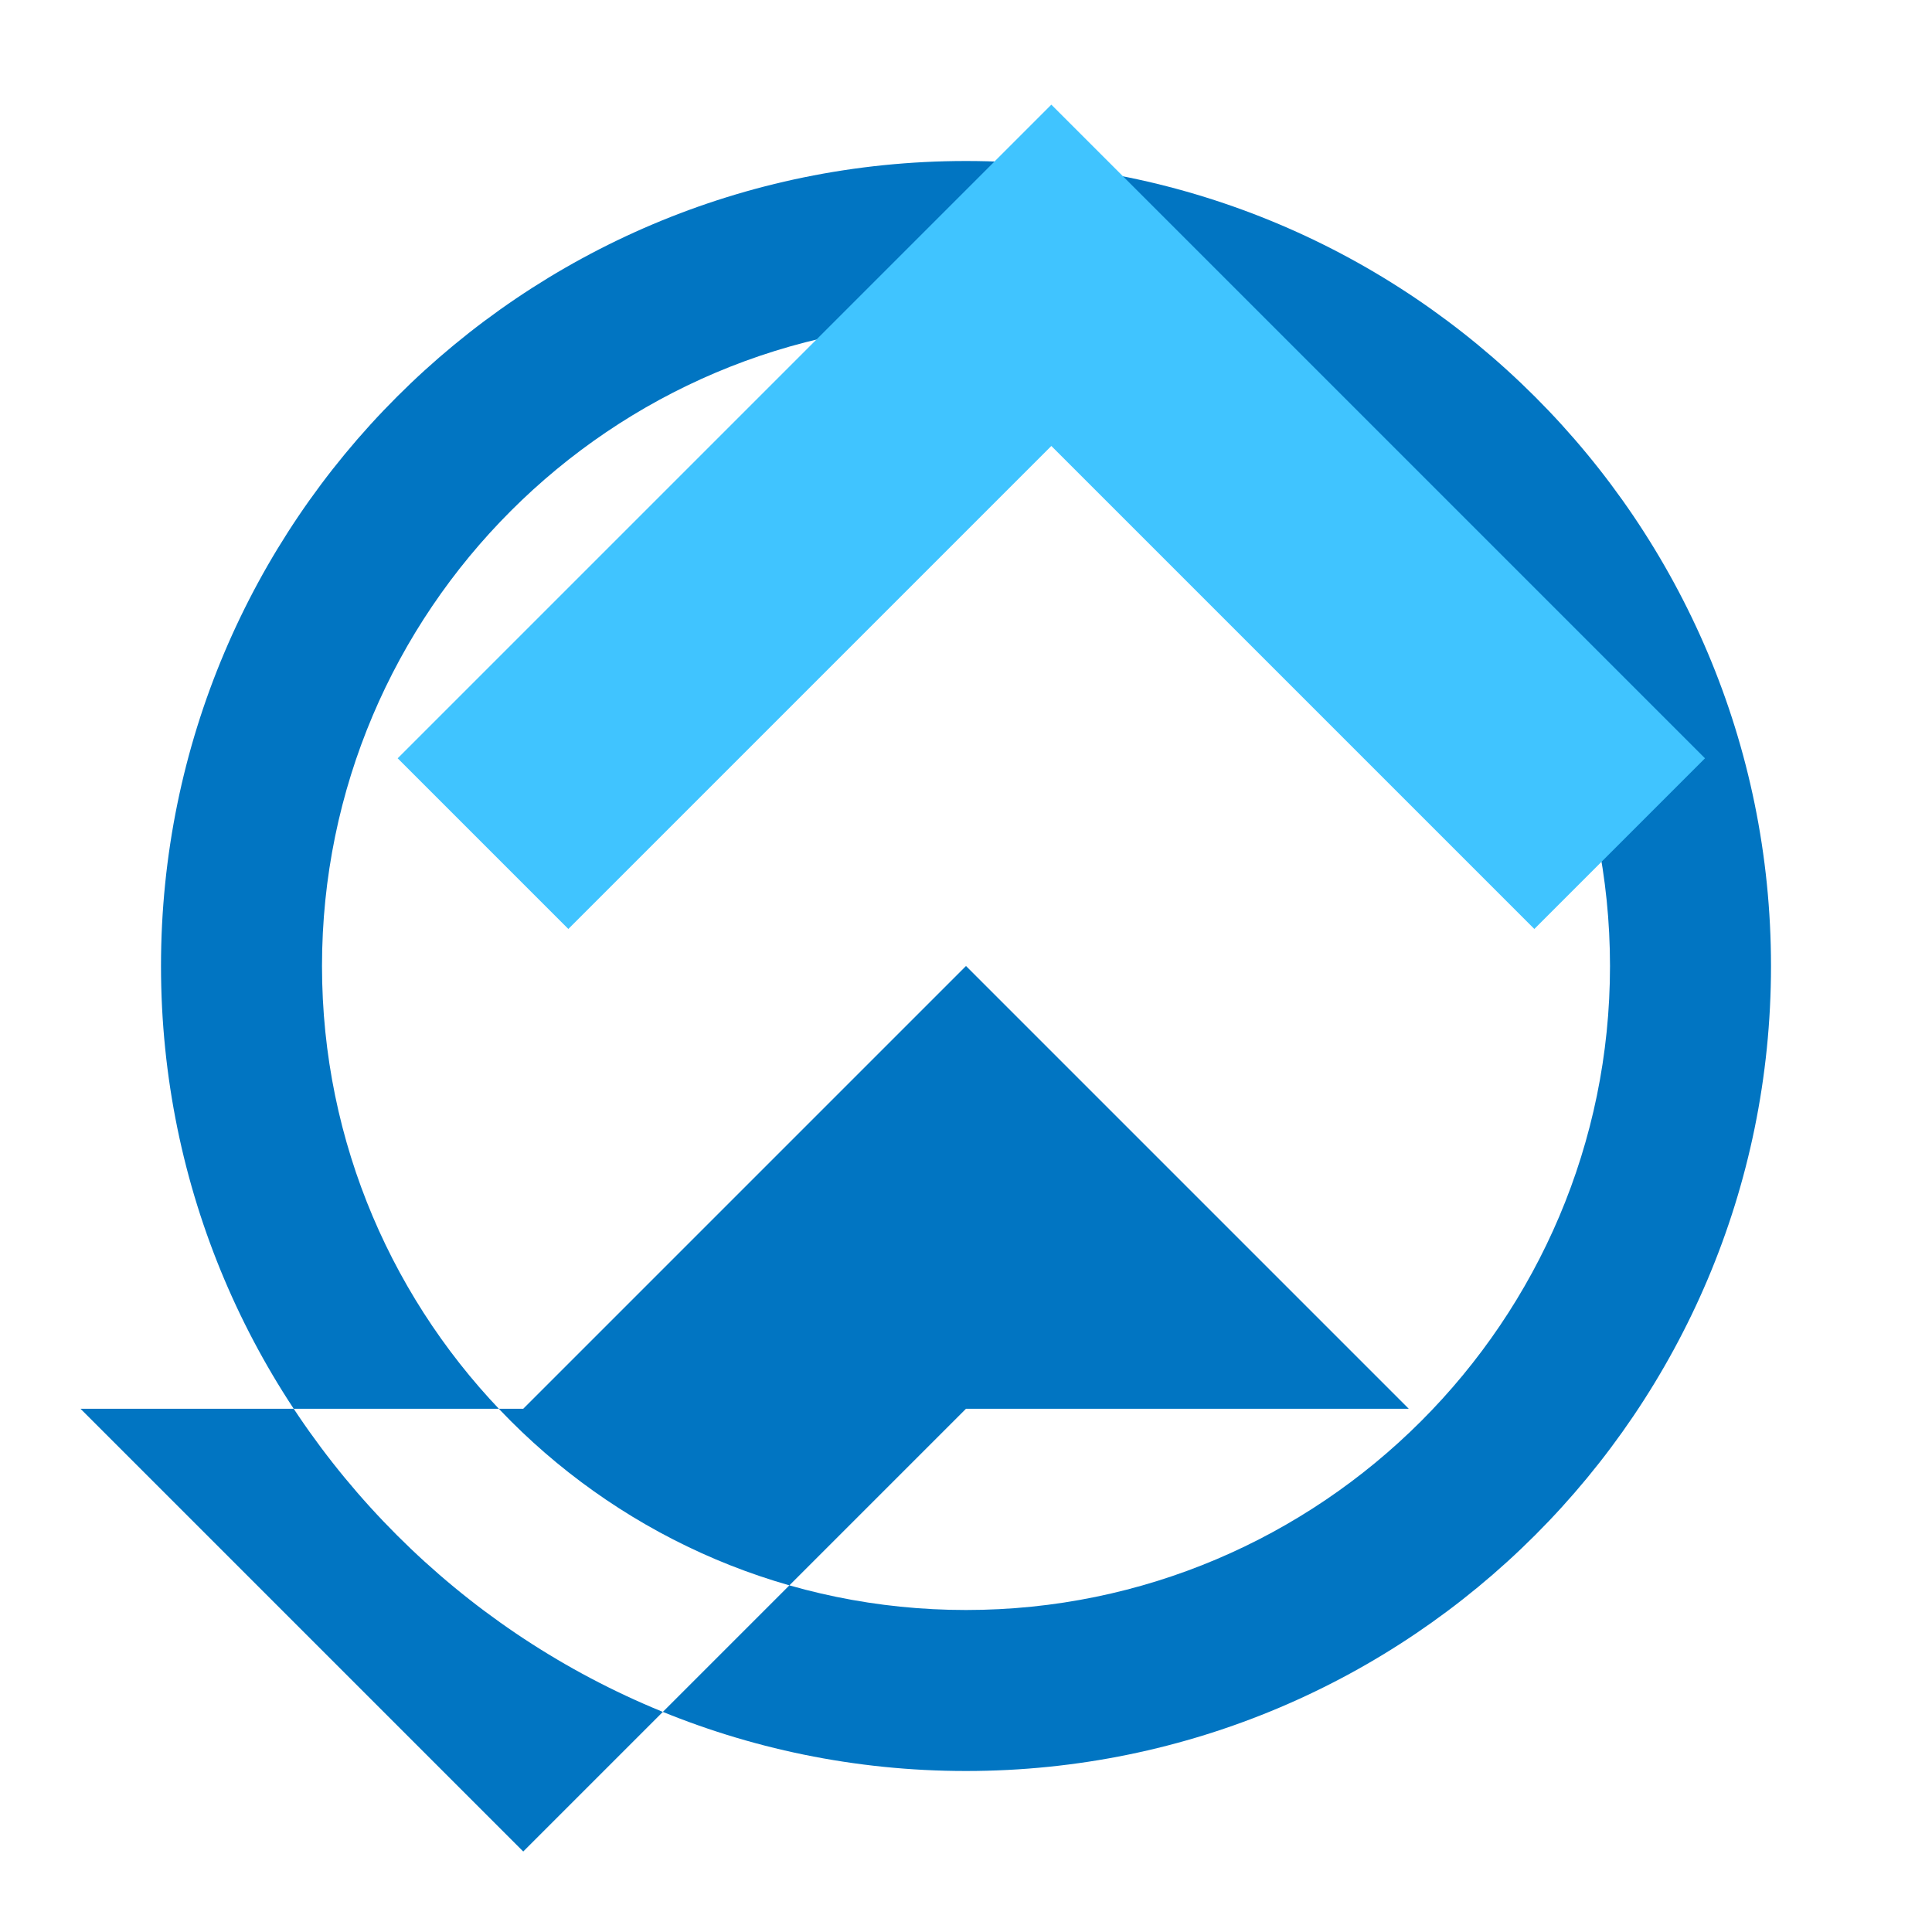
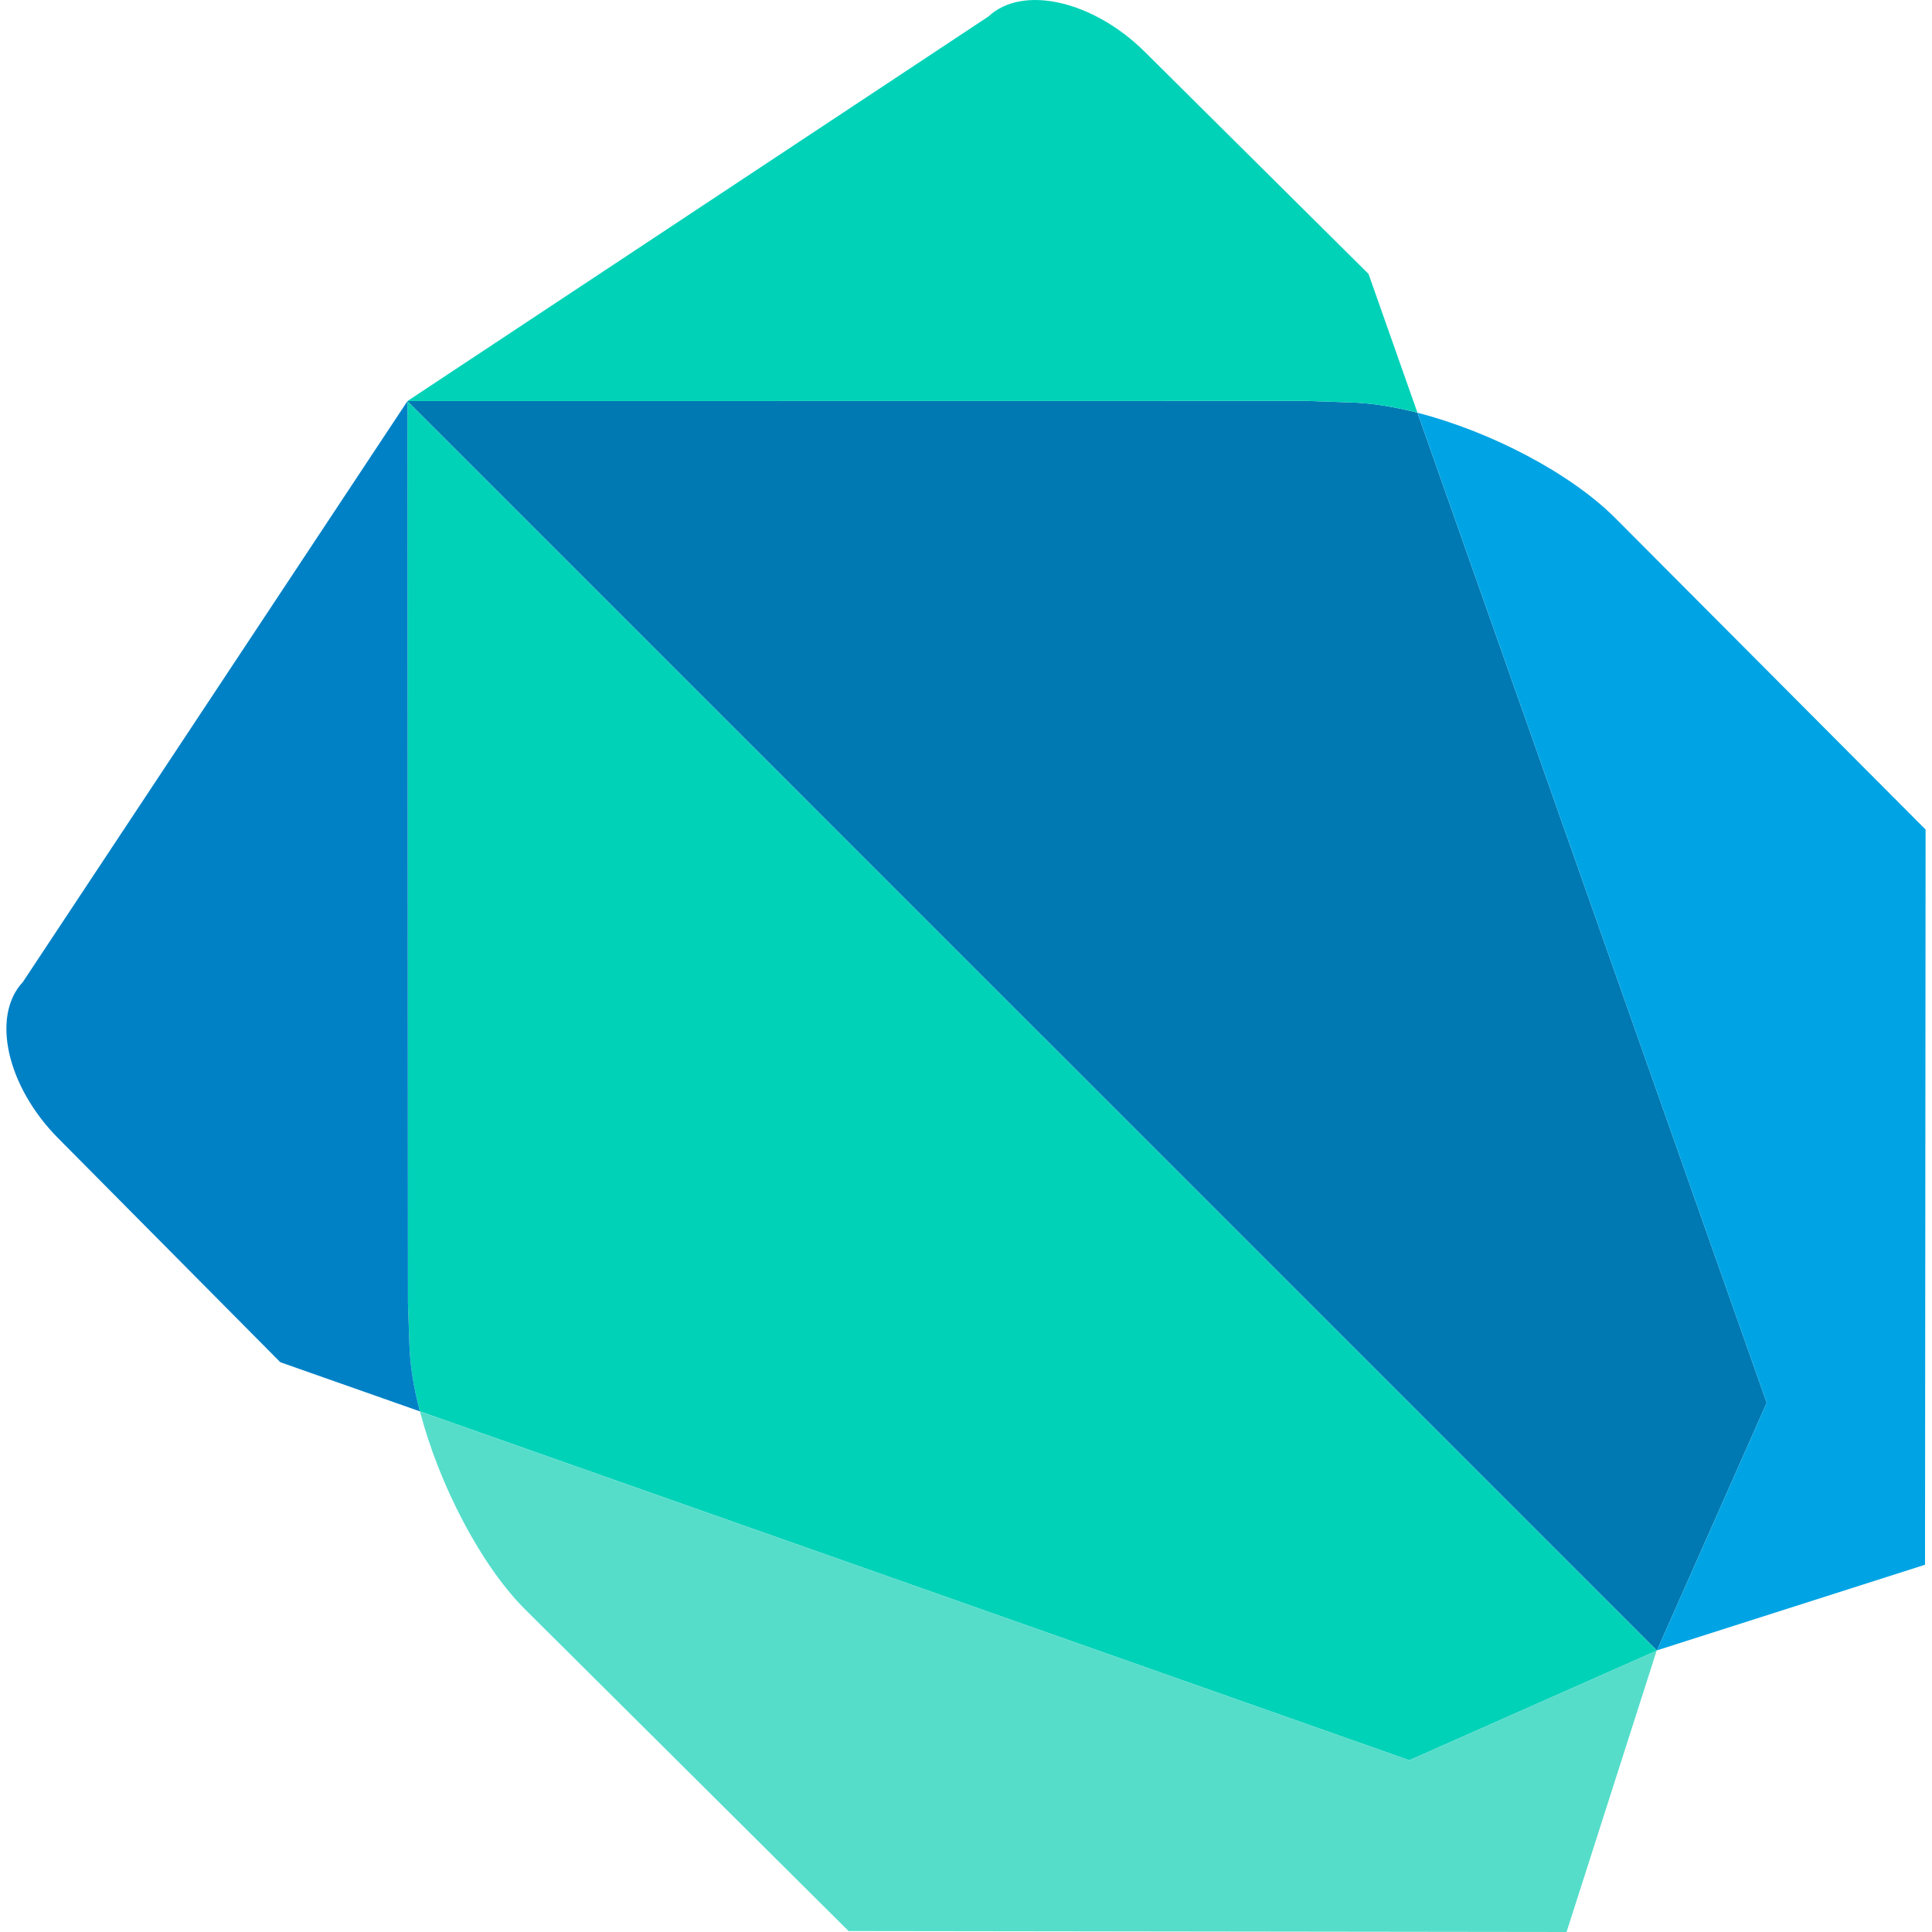
- <svg xmlns="http://www.w3.org/2000/svg" width="256" height="256" viewBox="0 0 24 24">
-   <path fill="#0175C2" d="M12 2C6.48 2 2 6.48 2 12s4.48 10 10 10s10-4.48 10-10S17.52 2 12 2zm0 18c-4.41 0-8-3.59-8-8s3.59-8 8-8s8 3.59 8 8s-3.59 8-8 8zm-5.5-2.5l5.5-5.5l5.5 5.5H12l-5.5 5.5l-5.5-5.5z" />
-   <path fill="#40C4FF" d="m13.06 5.54l-6 6l-2.12-2.12l8.12-8.12l8.12 8.12l-2.12 2.12l-6-6A.5.5 0 0 0 13.06 5.54z" />
+ <svg xmlns="http://www.w3.org/2000/svg" width="800px" height="800px" viewBox="0 0 256 256" version="1.1" preserveAspectRatio="xMidYMid">
+   <g>
+     <path d="M70.534,69.696 L53.988,53.15 L54.058,172.75 L54.256,178.34 C54.338,180.97 54.826,183.938 55.64,187.014 L186.744,233.244 L219.516,218.724 L219.528,218.684 L70.534,69.696" fill="#00D2B8">
+ 
+ </path>
+     <path d="M55.64,187.014 L55.648,187.022 C55.64,186.968 55.612,186.908 55.612,186.852 C55.612,186.908 55.62,186.96 55.64,187.014 L55.64,187.014 Z M219.516,218.724 L186.744,233.244 L55.648,187.022 C58.152,196.63 63.696,207.43 69.662,213.336 L112.446,255.876 L207.576,256 L219.528,218.684 L219.516,218.724 L219.516,218.724 Z" fill="#55DDCA">
+ 
+ </path>
+     <path d="M3.034,130.116 C-1.202,134.638 0.902,143.966 7.722,150.838 L37.14,180.5 L55.64,187.014 C54.826,183.938 54.338,180.97 54.256,178.34 L54.058,172.75 L53.988,53.15 L3.034,130.116 Z" fill="#0081C6">
+ 
+ </path>
+     <path d="M187.82,54.686 C184.744,53.9 181.794,53.414 179.12,53.33 L173.212,53.126 L53.988,53.142 L219.544,218.684 L219.558,218.684 L234.098,185.88 L187.82,54.686" fill="#0079B3">
+ 
+ </path>
+     <path d="M187.67,54.654 C187.734,54.668 187.784,54.686 187.826,54.692 L187.82,54.686 C187.784,54.668 187.734,54.668 187.67,54.654 L187.67,54.654 Z M214.118,68.732 C208.11,62.674 197.452,57.168 187.826,54.692 L234.098,185.88 L219.558,218.684 L219.544,218.684 L255.076,207.336 L255.152,109.92 L214.118,68.732 L214.118,68.732 Z" fill="#00A4E4">
+ 
+ </path>
+     <path d="M181.338,36.298 L151.684,6.862 C144.826,0.068 135.494,-2.046 130.984,2.178 L53.988,53.142 L173.212,53.126 L179.12,53.33 C181.794,53.414 184.744,53.9 187.82,54.686 L181.338,36.298 L181.338,36.298 Z" fill="#00D2B8">
+ 
+ </path>
+   </g>
</svg>
